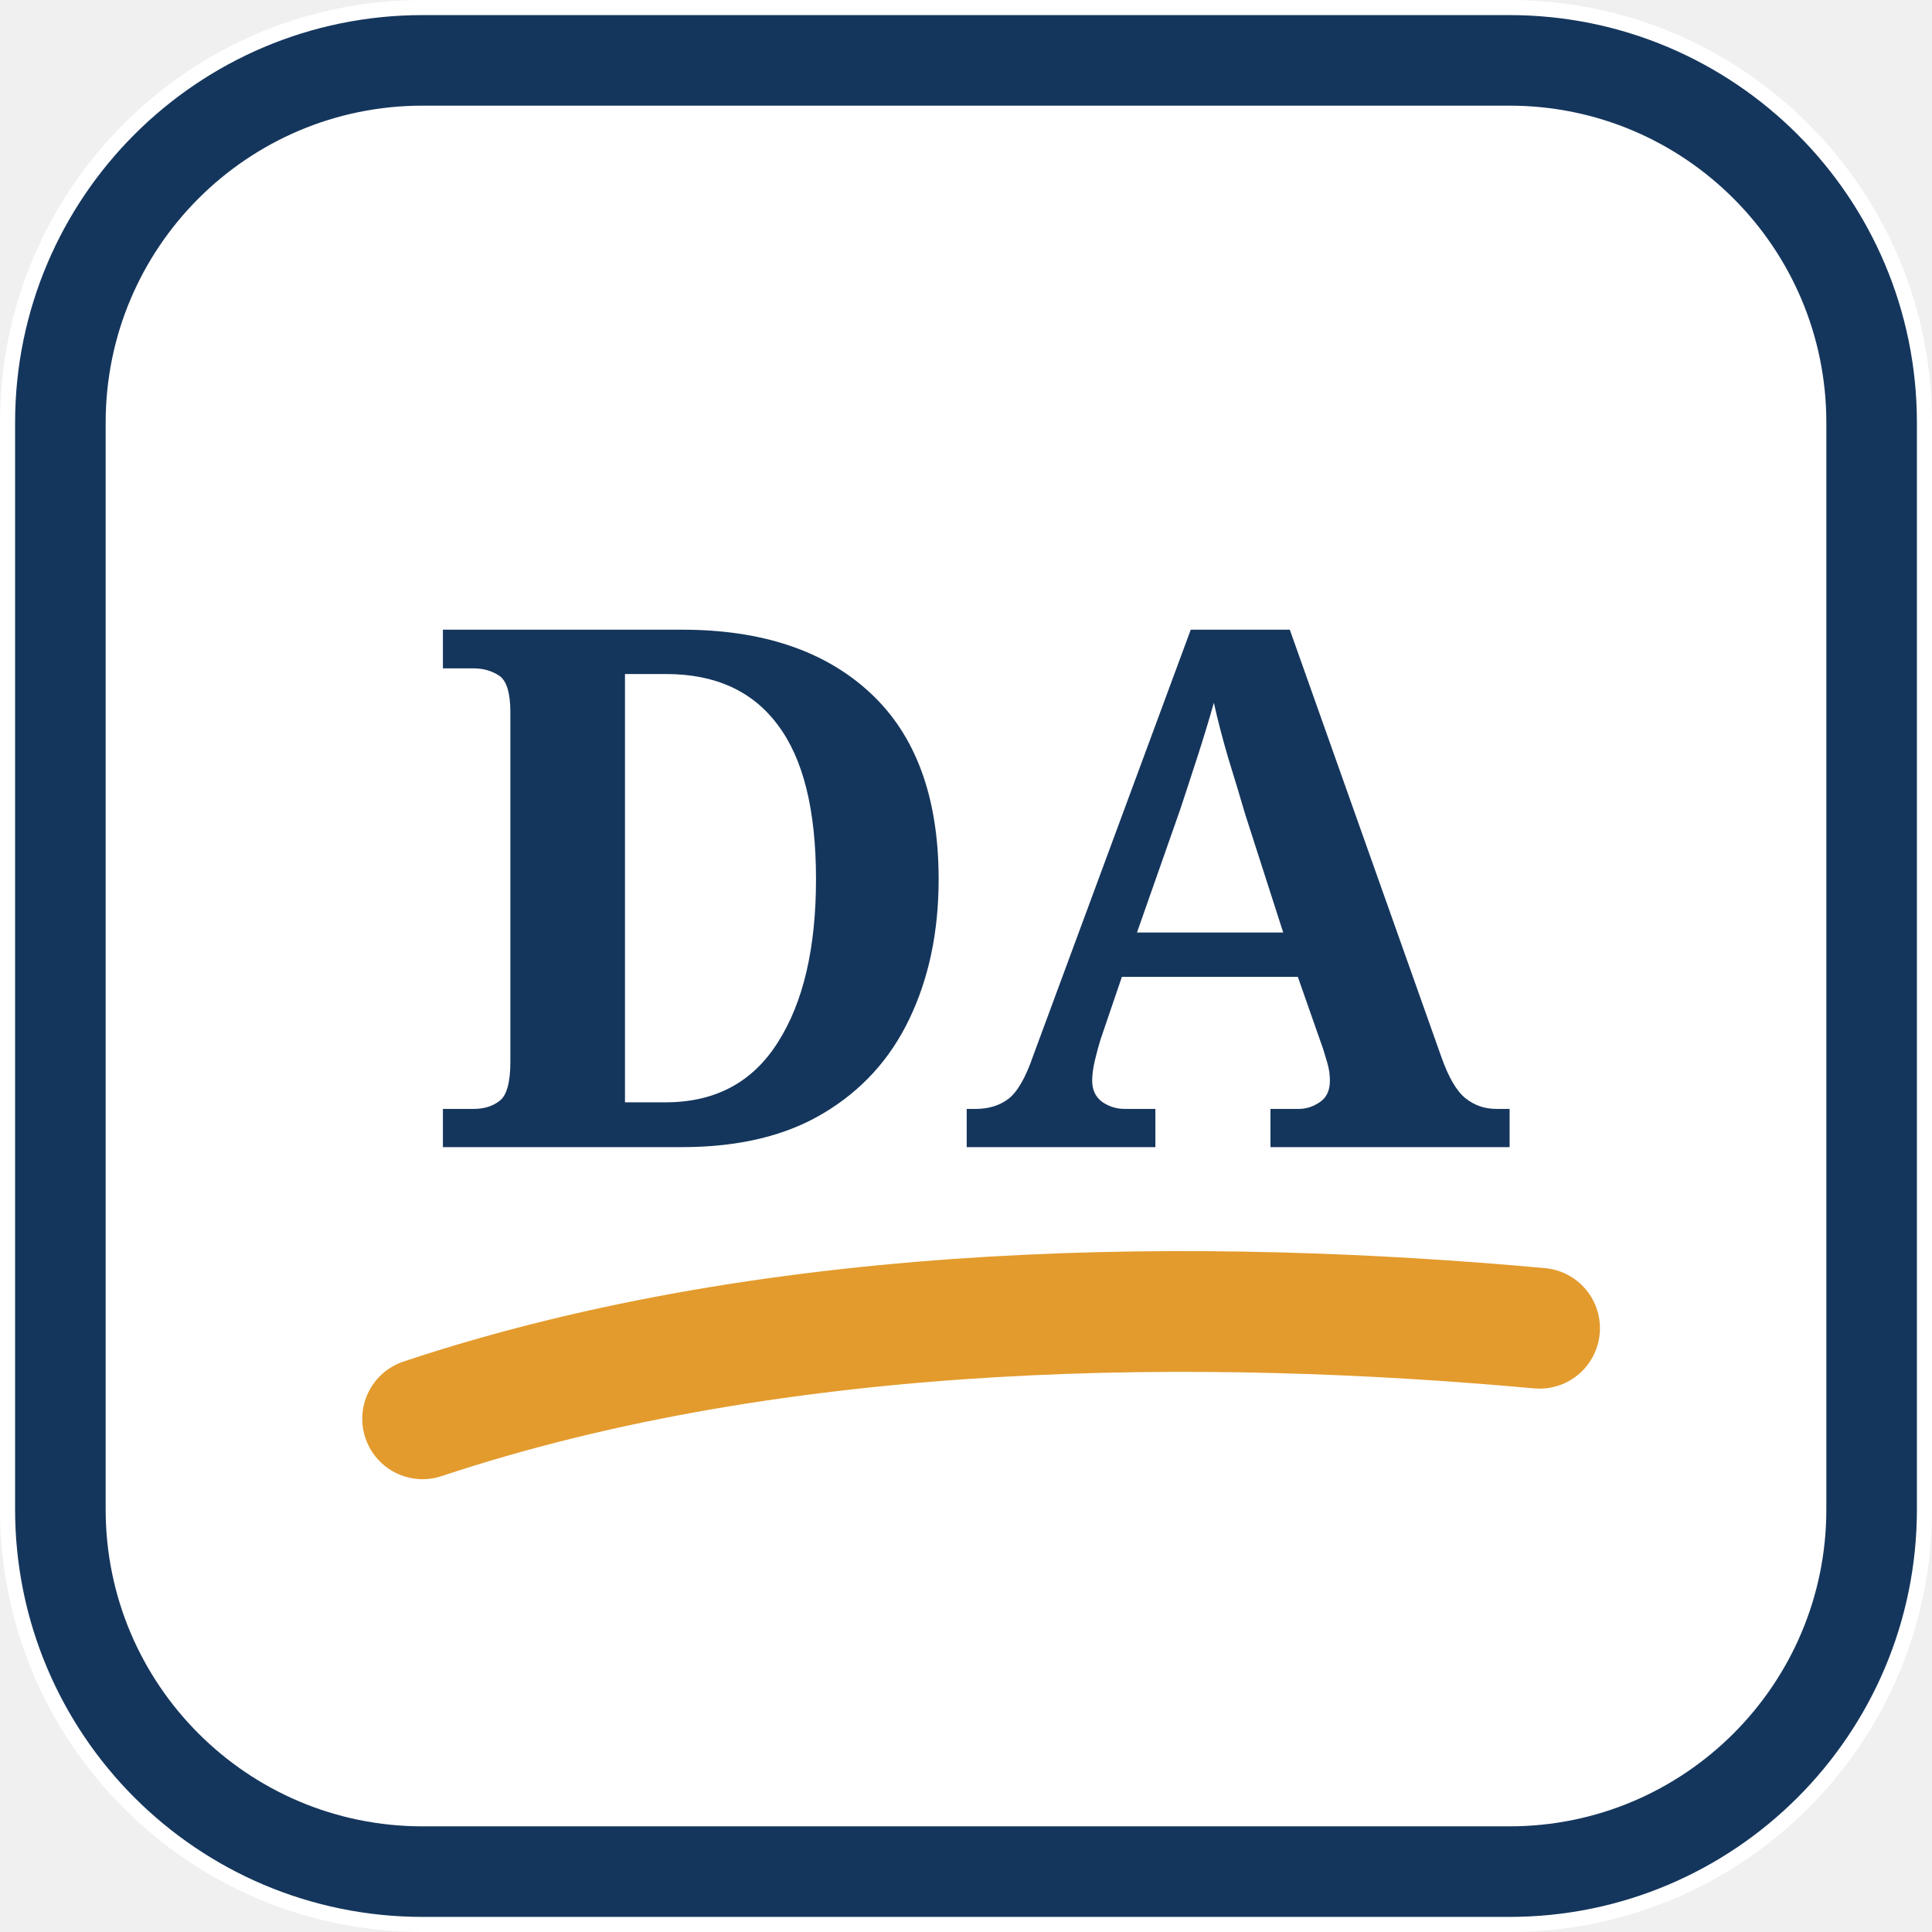
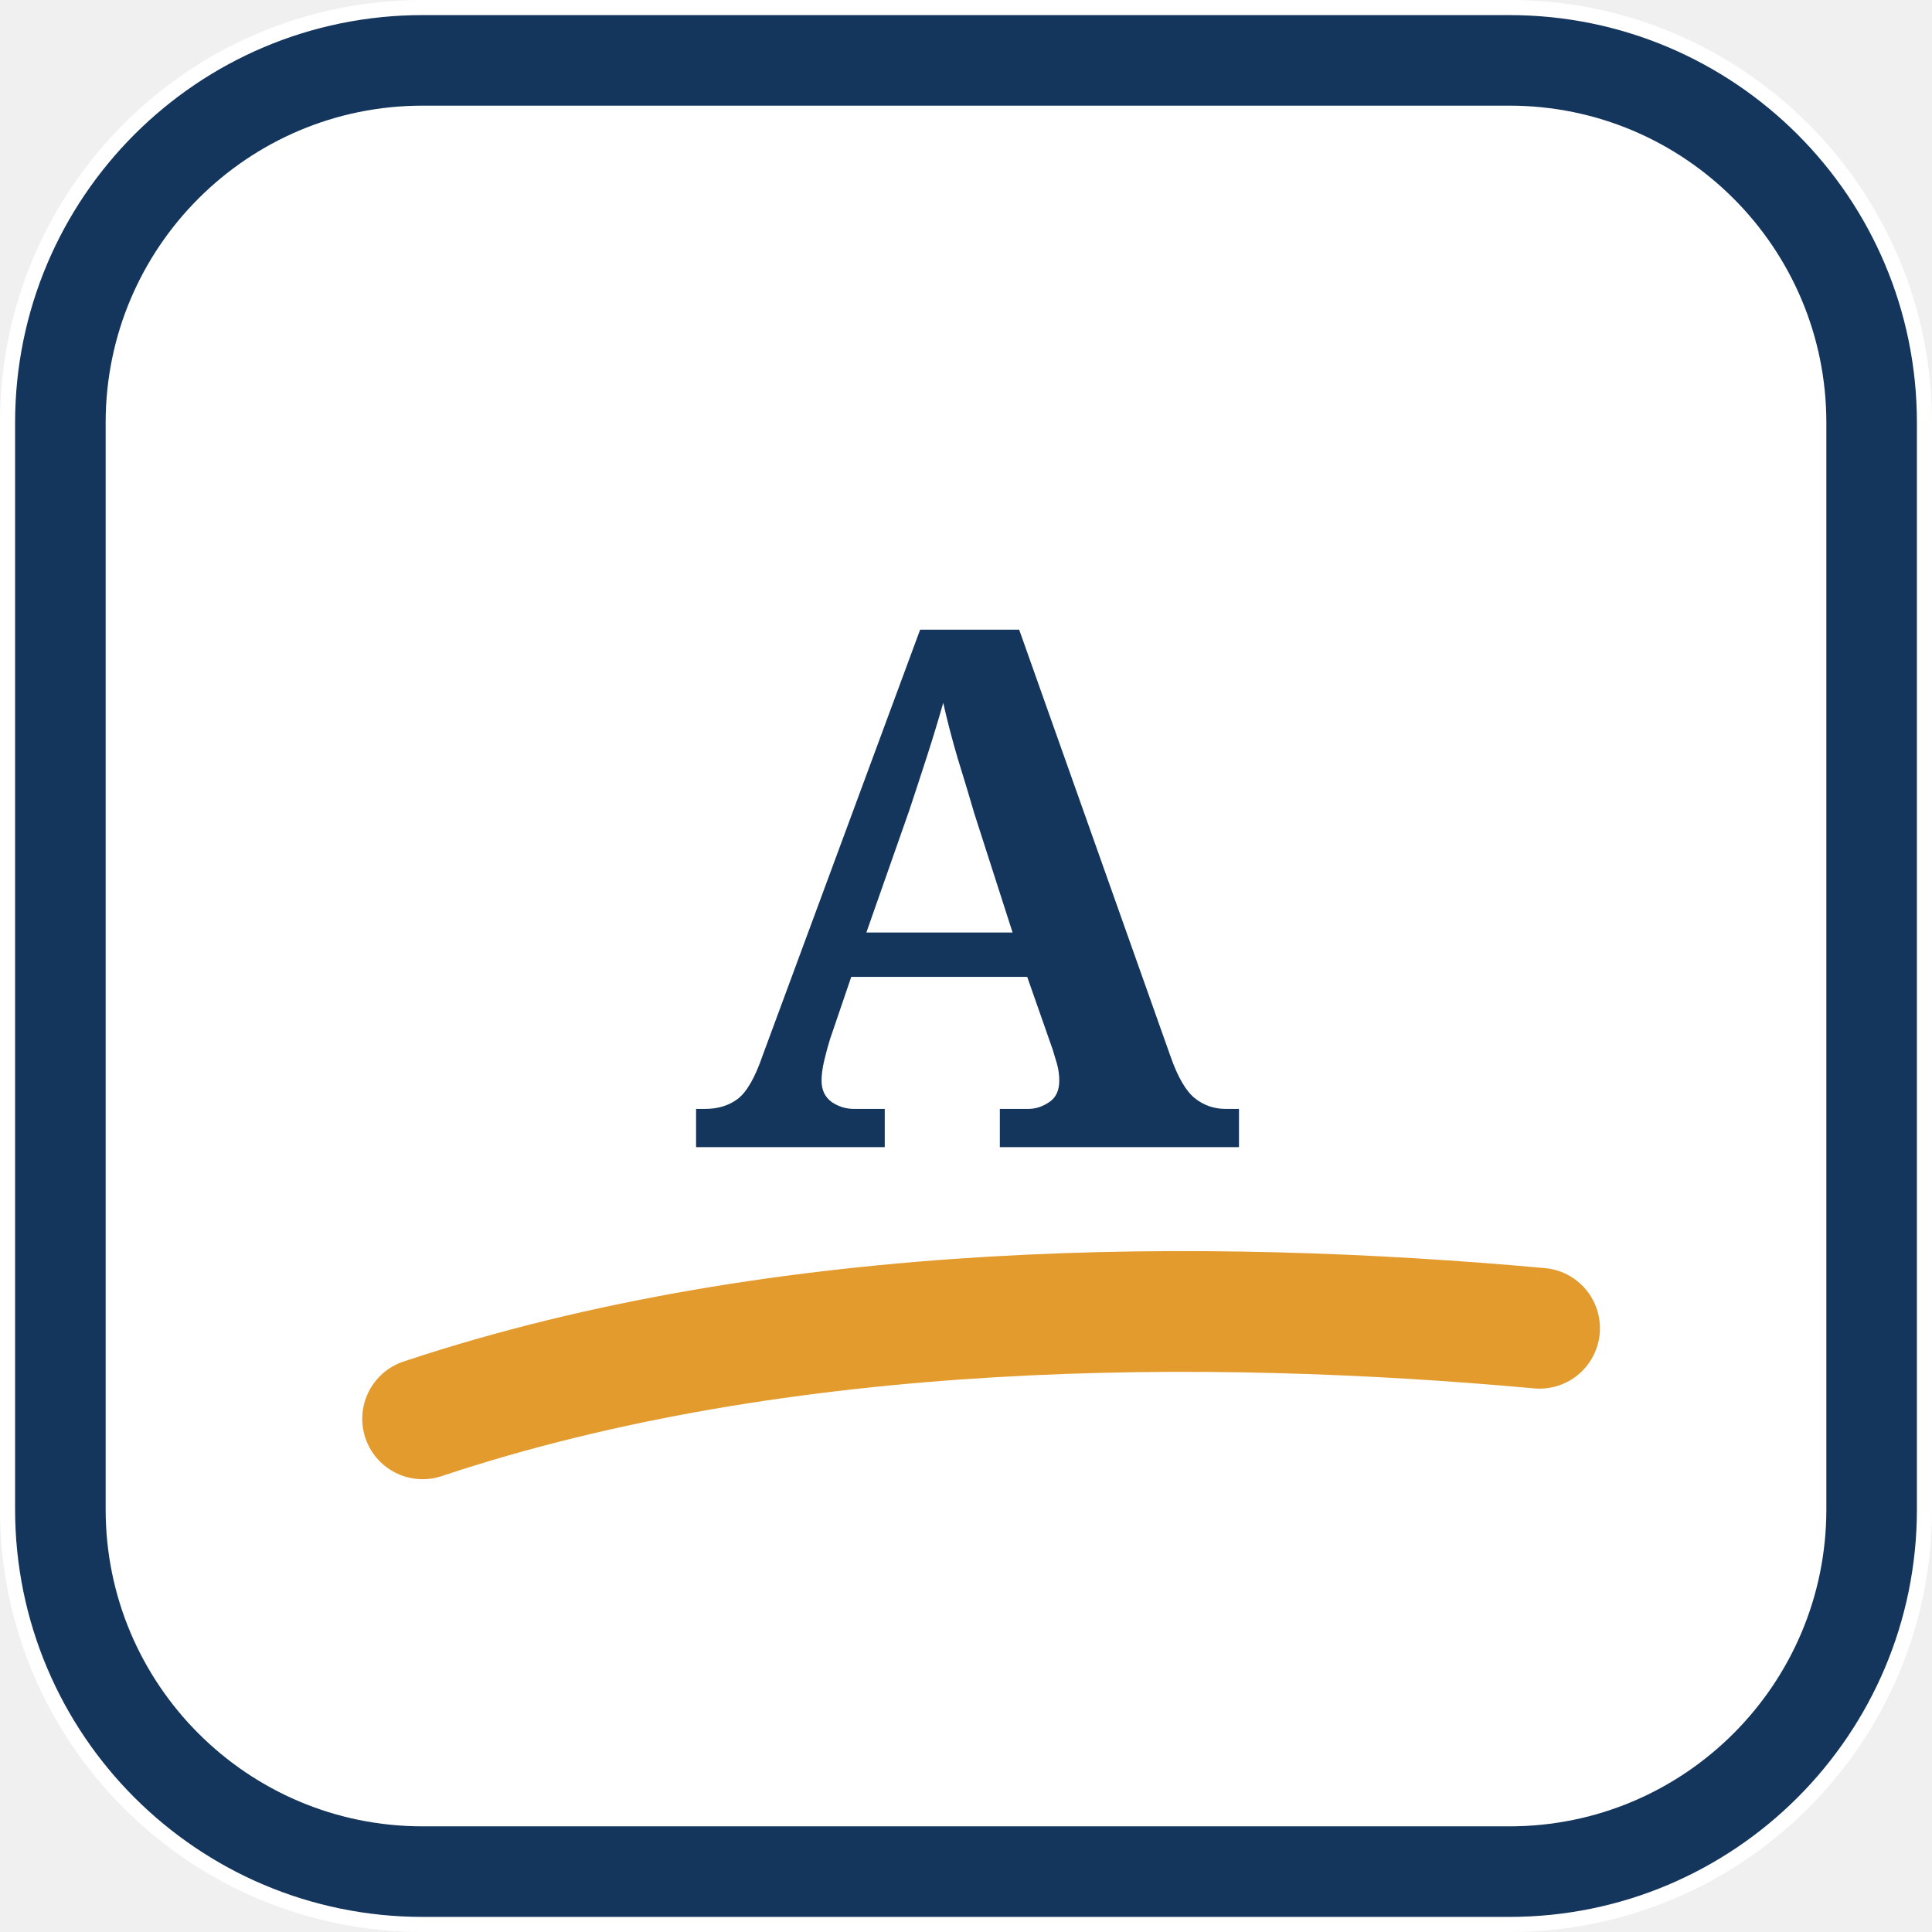
<svg xmlns="http://www.w3.org/2000/svg" viewBox="0 0 64 64">
  <rect width="64" height="64" rx="14" fill="#ffffff" />
  <rect x="2" y="2" width="60" height="60" rx="12" fill="none" stroke="#15365c" stroke-width="3" />
-   <text x="32" y="38" font-family="Georgia,serif" font-size="24" font-weight="700" text-anchor="middle" fill="#15365c">DA</text>
+   <text x="32" y="38" font-family="Georgia,serif" font-size="24" font-weight="700" text-anchor="middle" fill="#15365c">A</text>
  <path d="M14 47 C 26 43, 40 43, 51 44" fill="none" stroke="#e39b2d" stroke-width="4" stroke-linecap="round" />
</svg>
